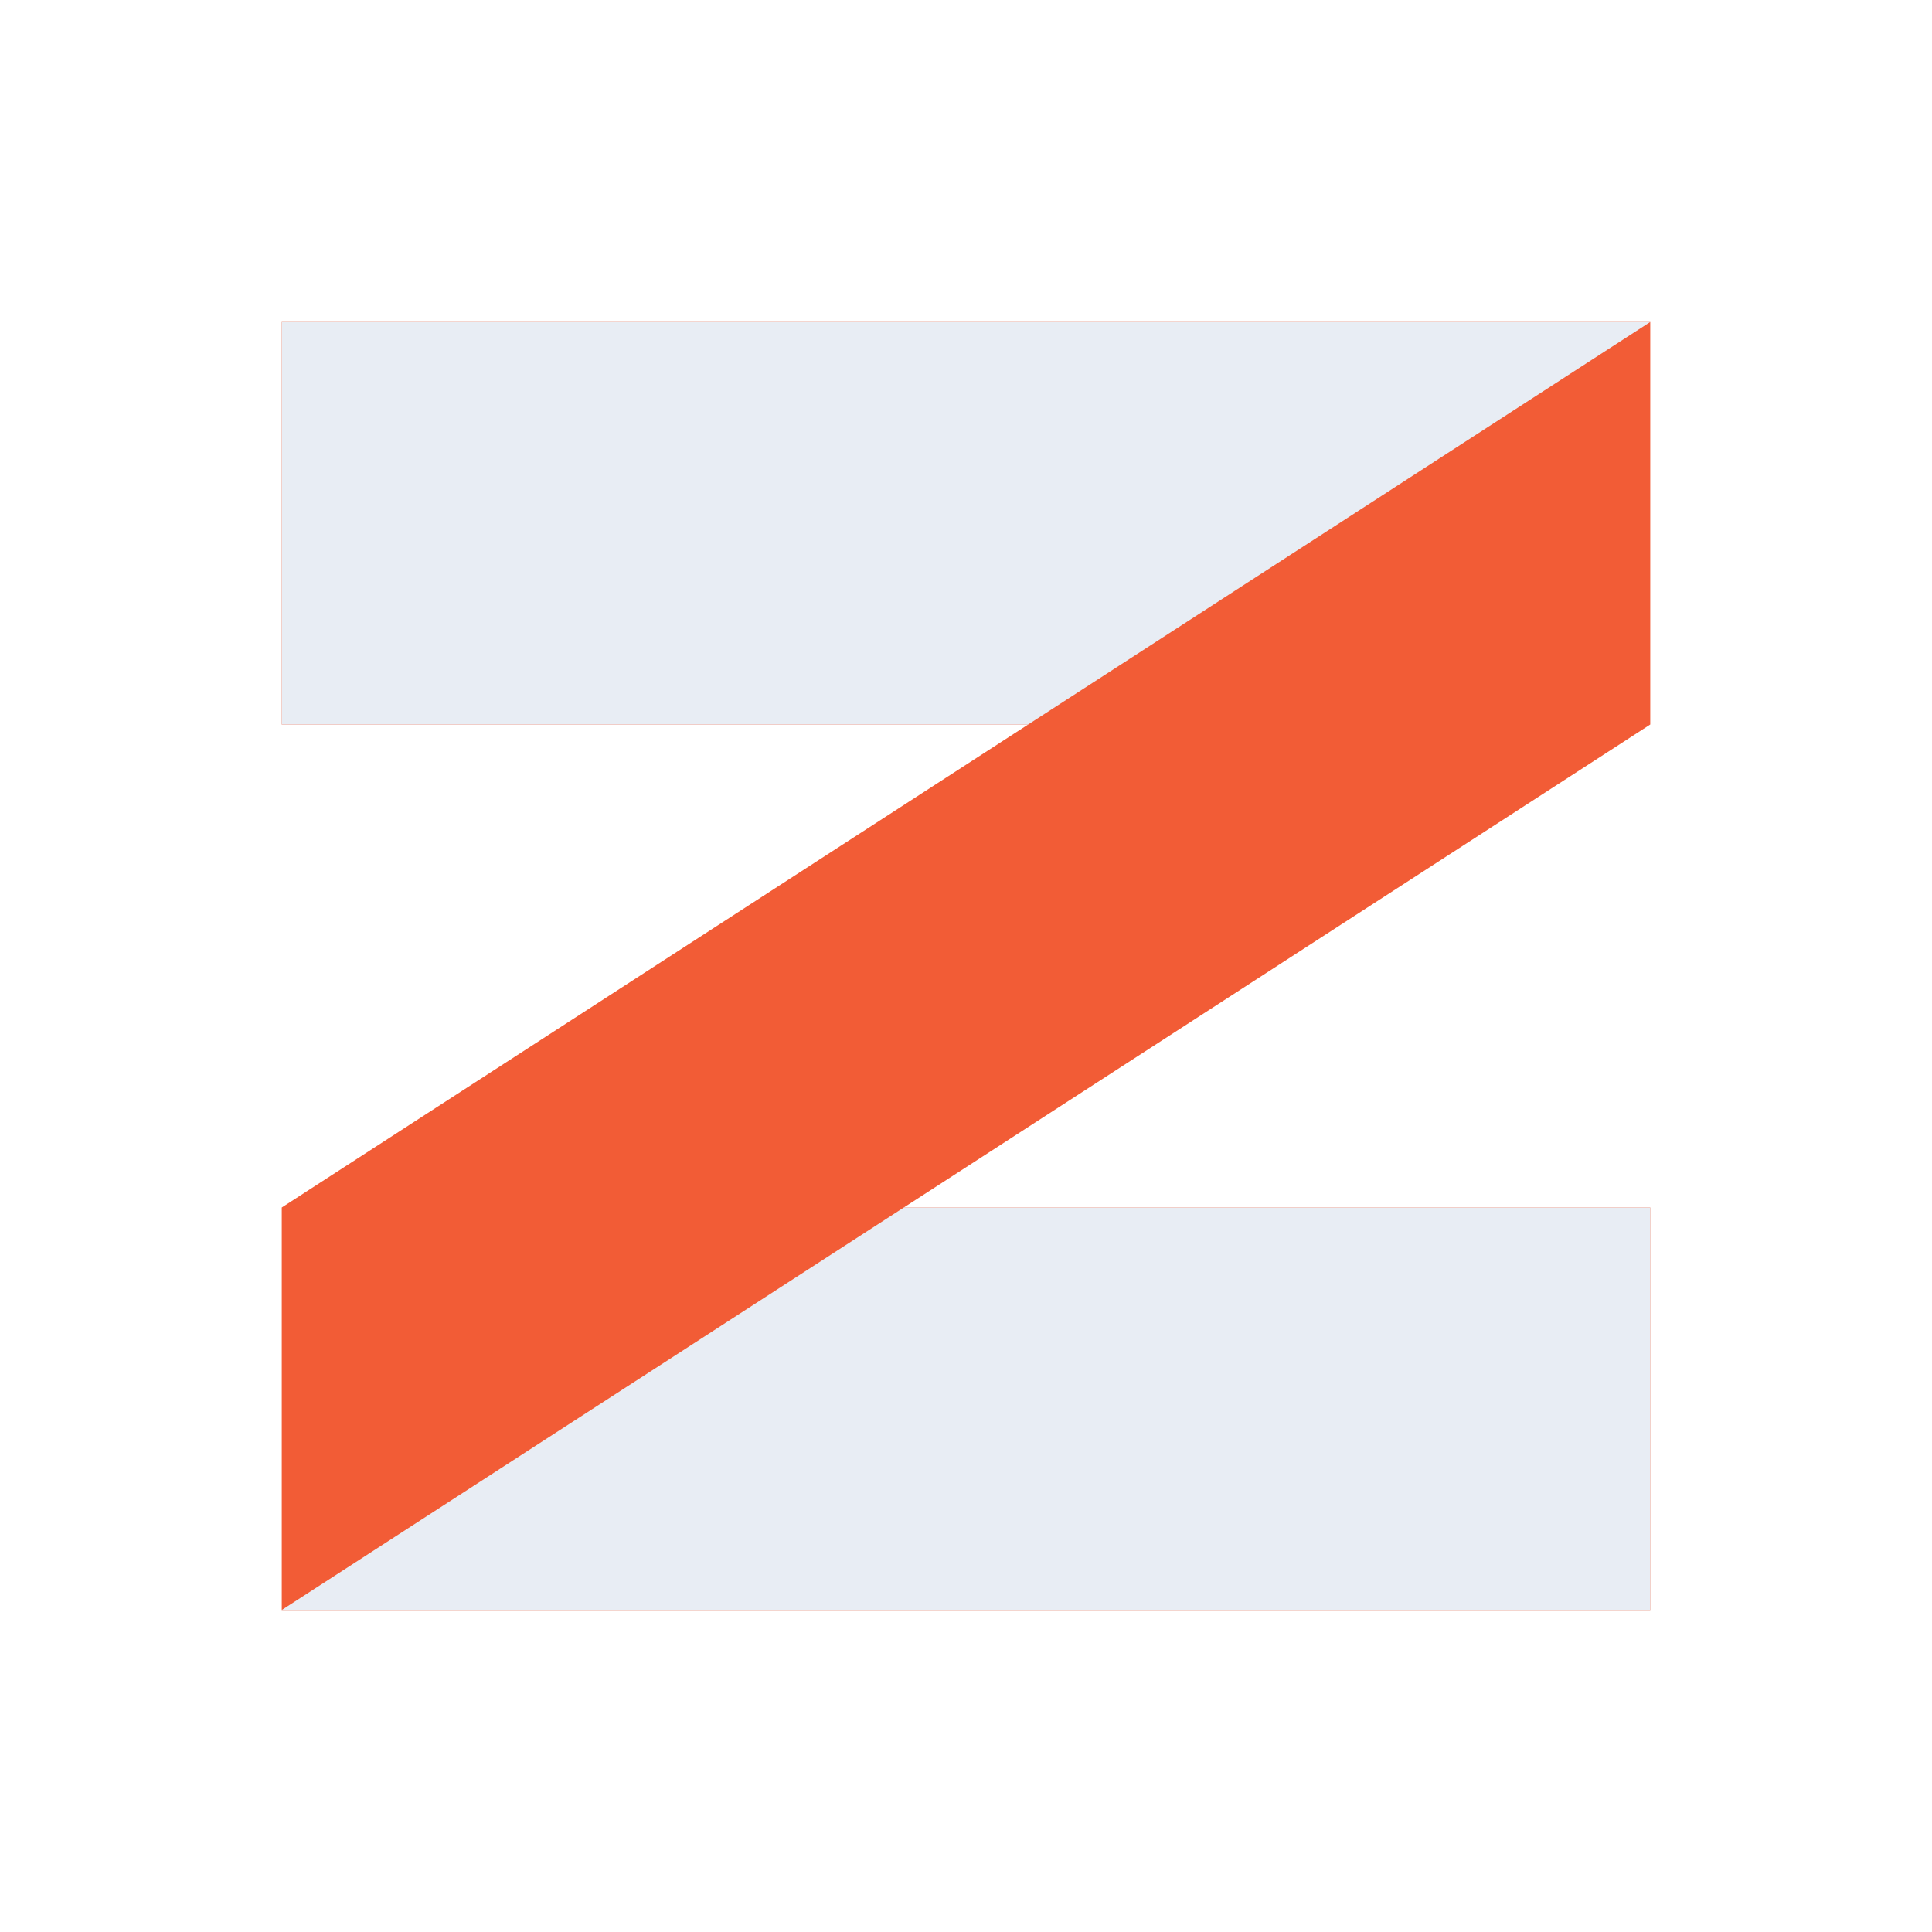
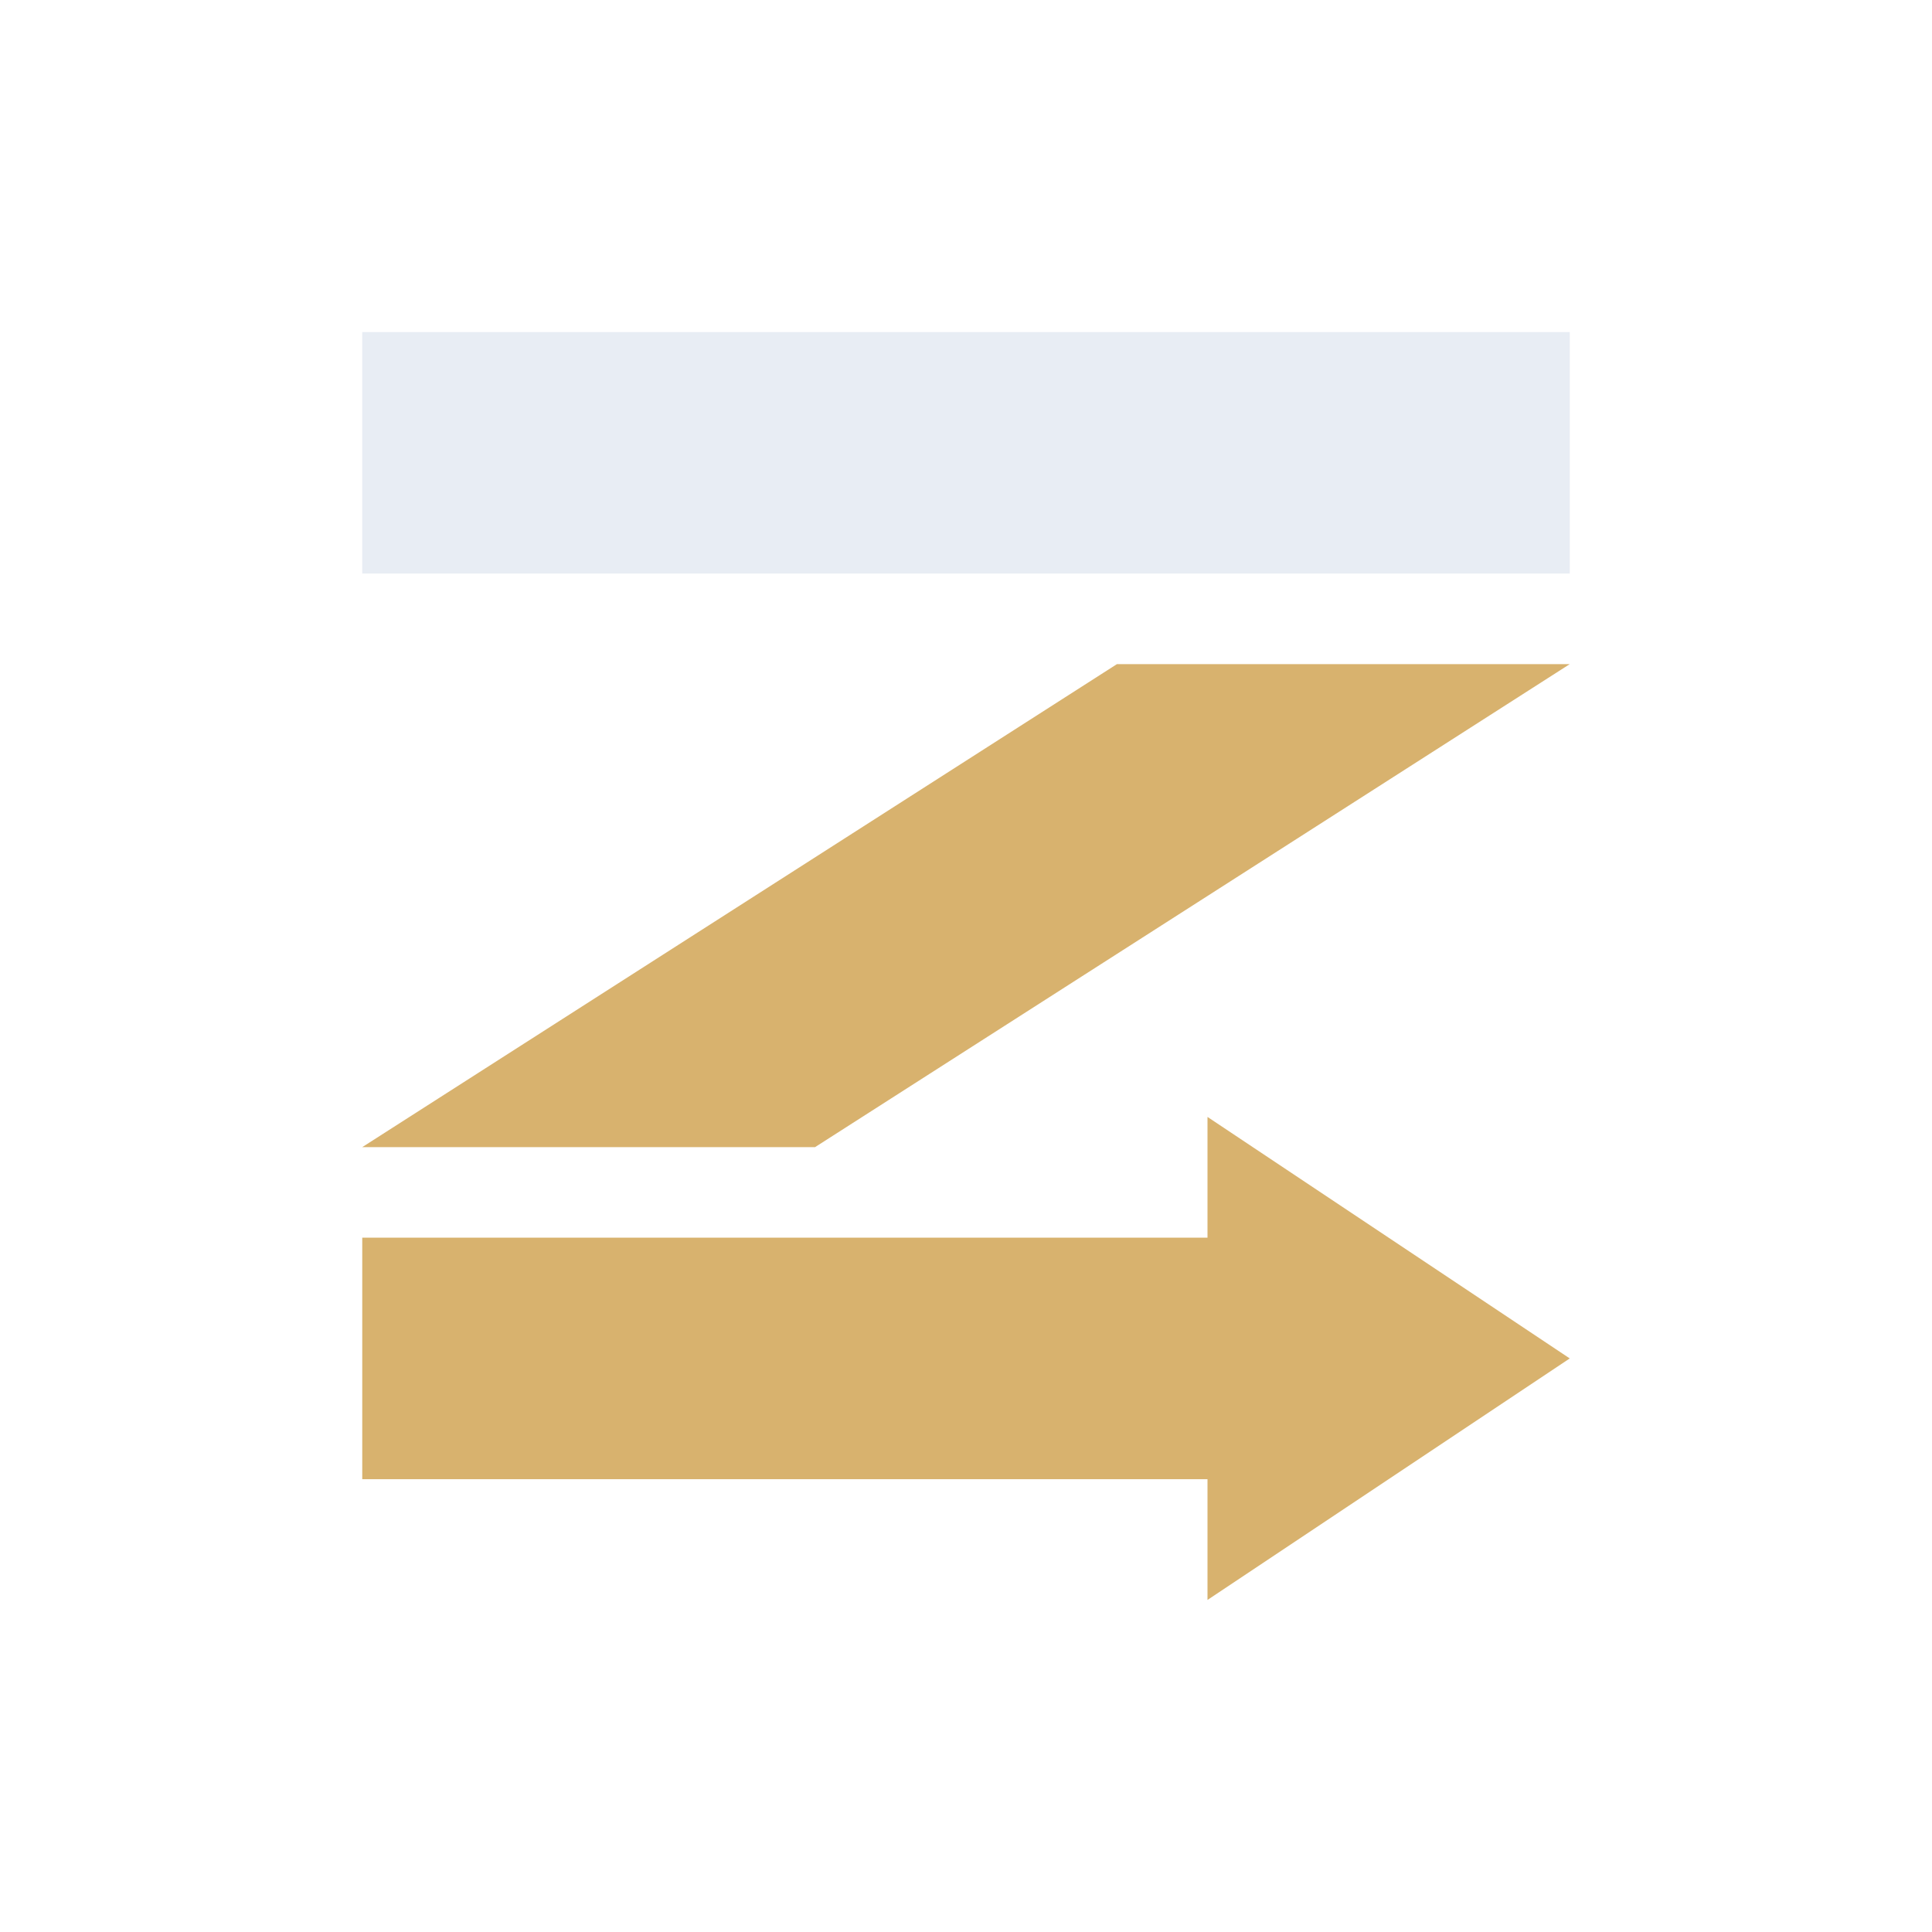
- <svg xmlns="http://www.w3.org/2000/svg" viewBox="0 0 48 48" role="img" aria-label="ZK Remit">
-   <path fill="#F25C36" d="M7 8H41V18L22.455 30H41V40H7V30L25.545 18H7Z" />
-   <path fill="#E8EDF4" d="M7 8H41L25.545 18H7Z" />
-   <path fill="#E8EDF4" d="M22.455 30H41V40H7Z" />
+ <svg xmlns="http://www.w3.org/2000/svg" viewBox="0 0 64 64" role="img" aria-label="ZK Remit">
+   <path fill="#E8EDF4" d="M12 11H52V19.0H12Z" />
+   <path fill="#D8B26E" d="M37 22.0H52L27 38.0H12Z M12 41H40V37L52 45L40 53V49.0H12Z" />
</svg>
